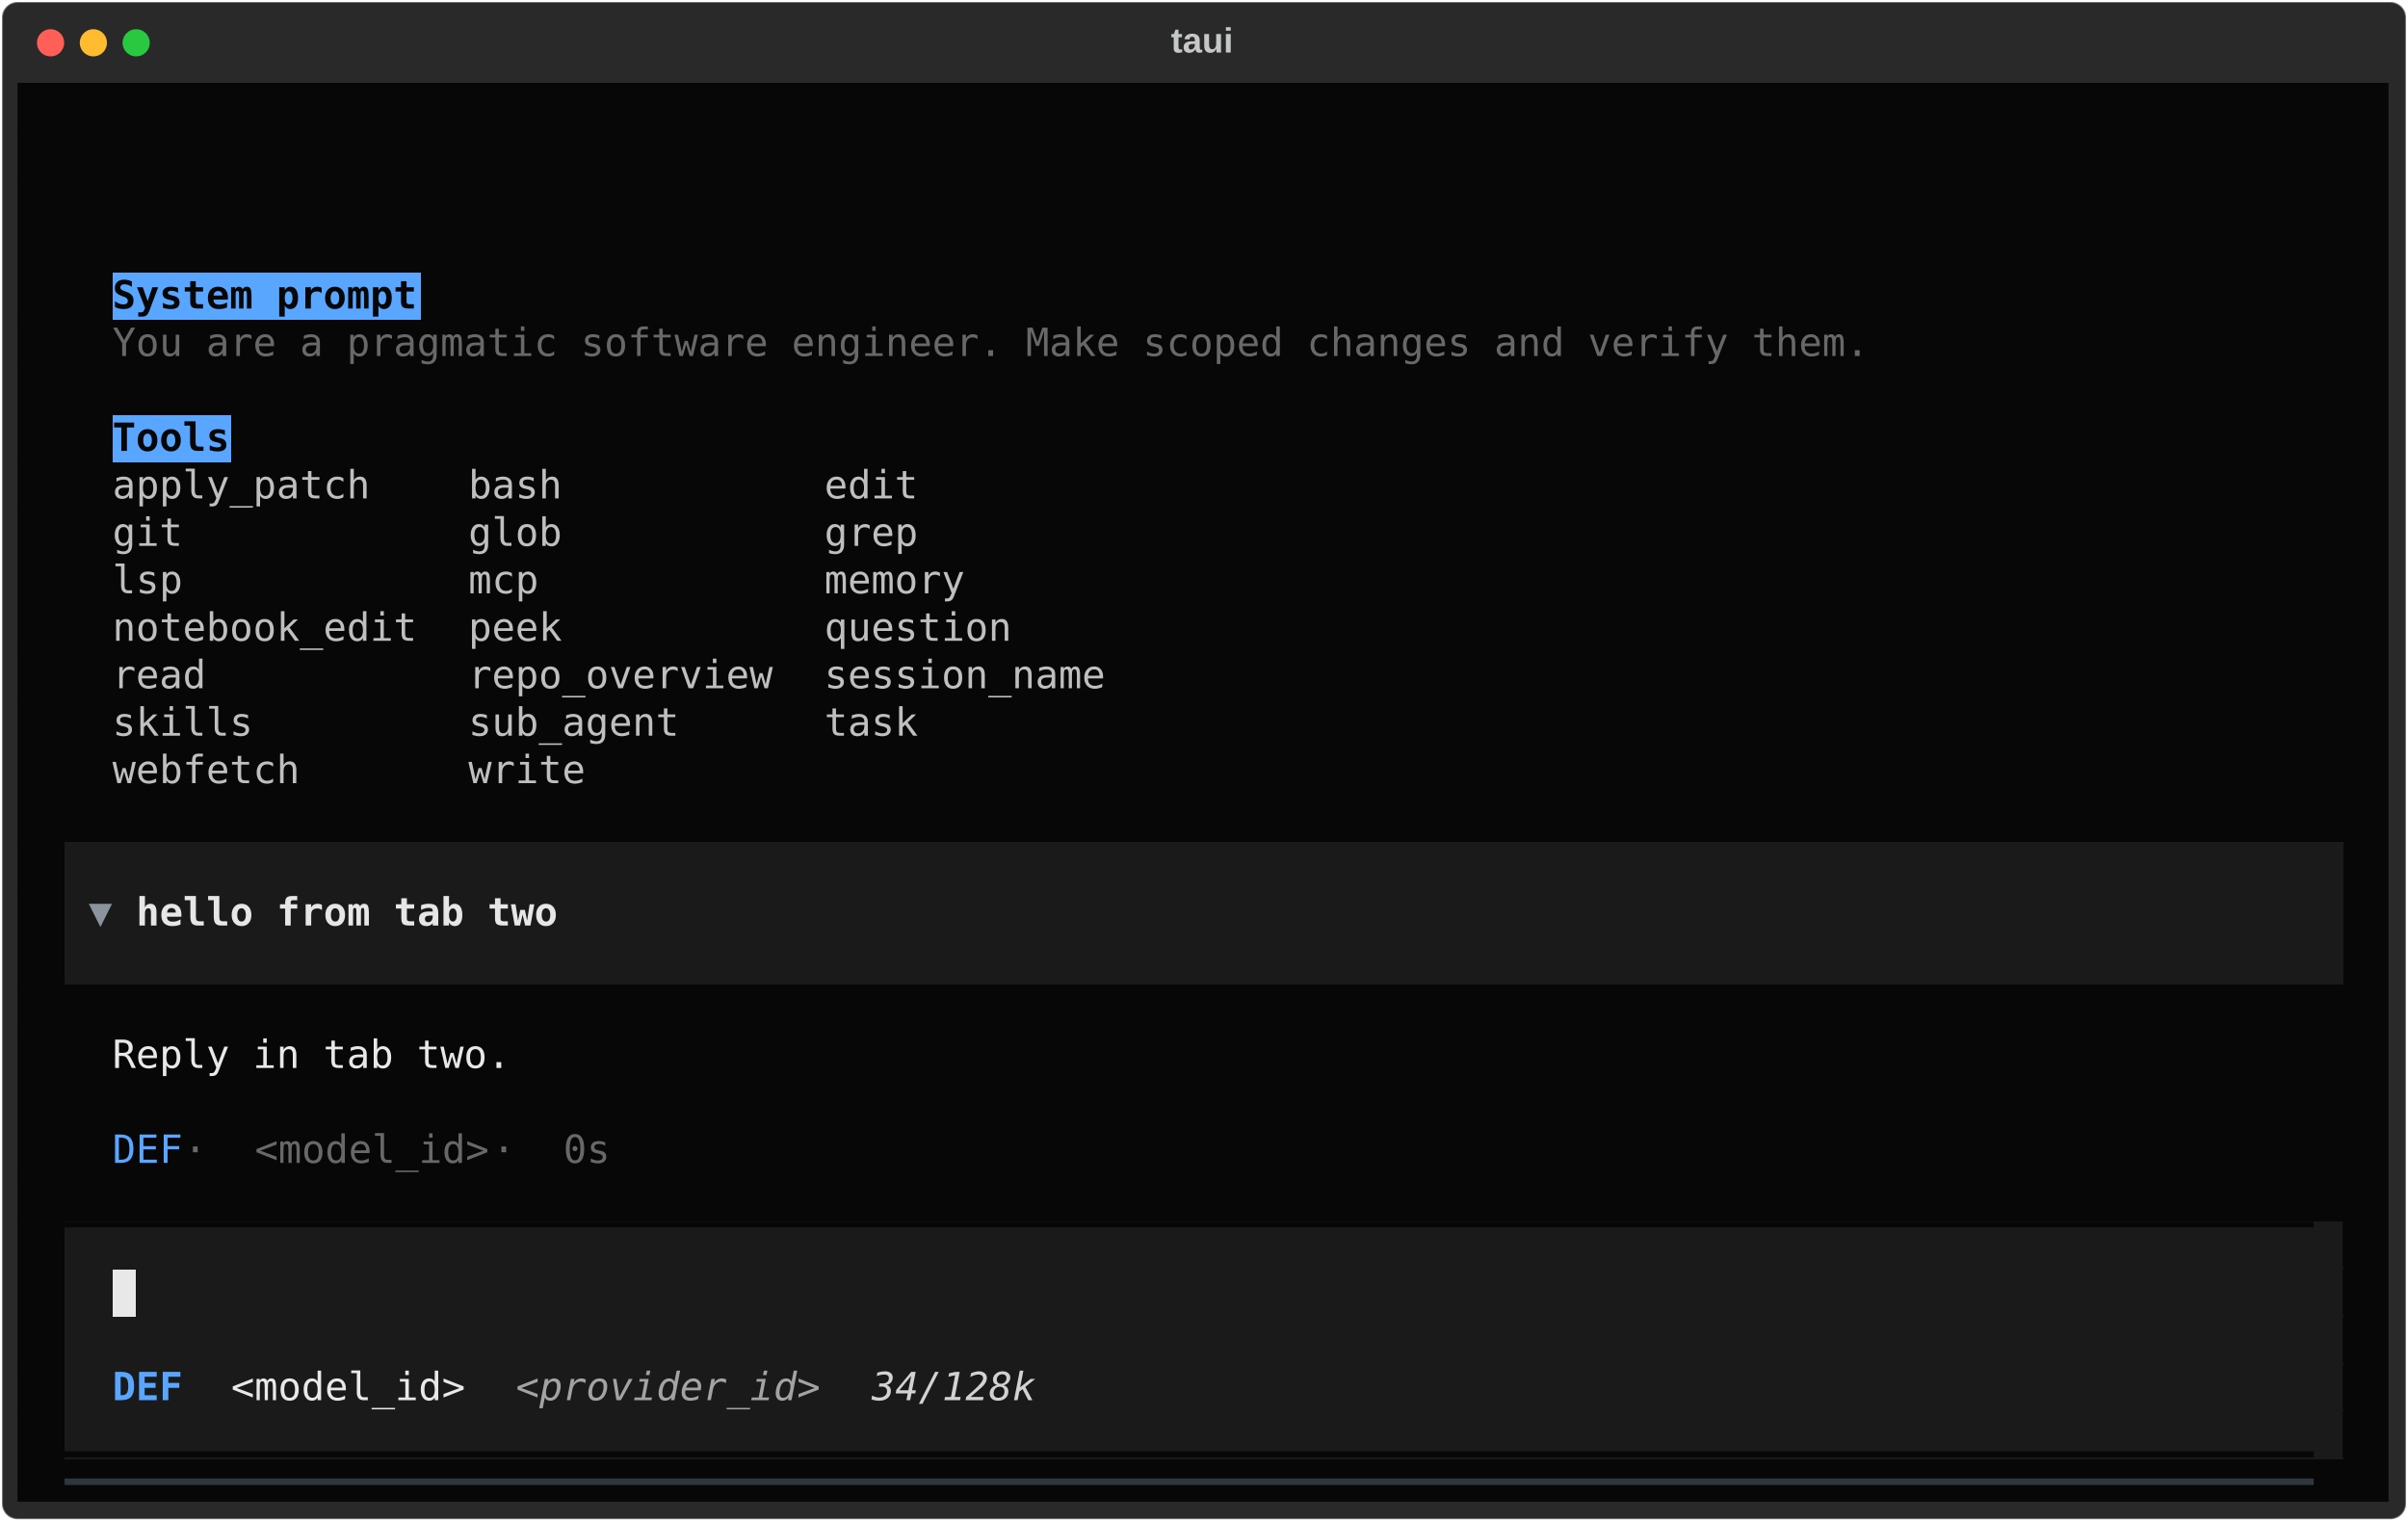
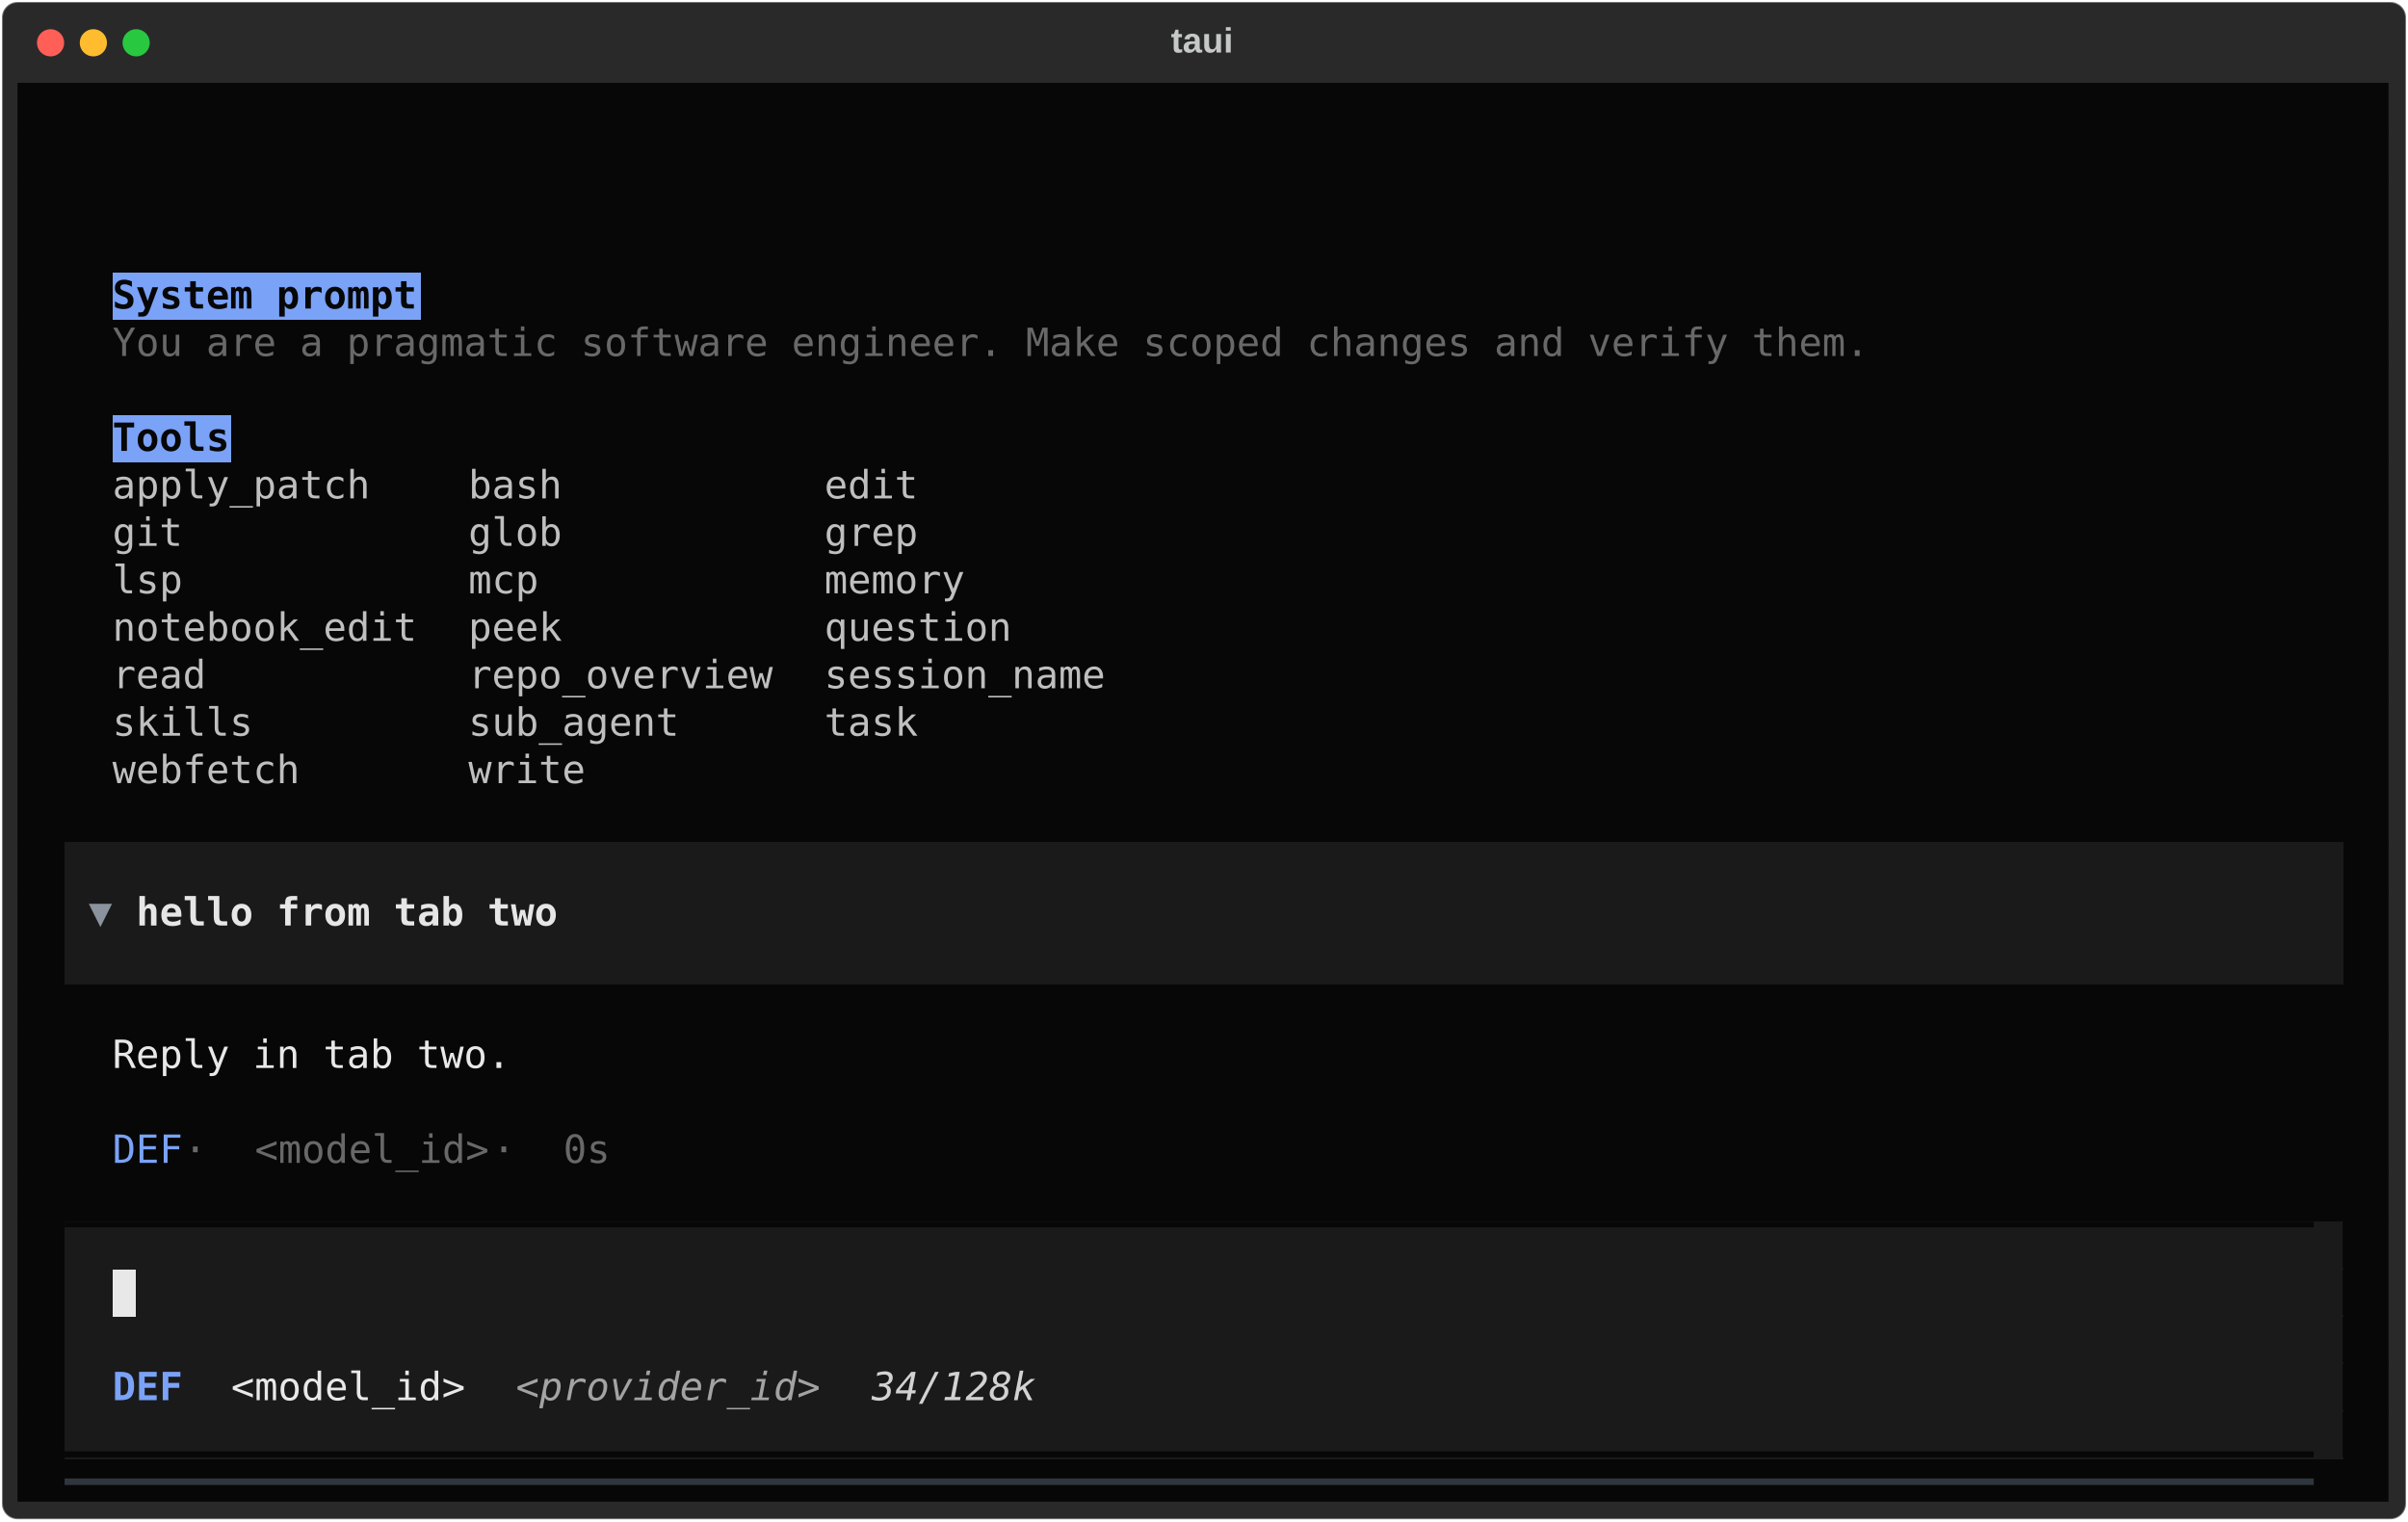
<svg xmlns="http://www.w3.org/2000/svg" class="rich-terminal" viewBox="0 0 1238 782.0">
  <style>

    @font-face {
        font-family: "Fira Code";
        src: local("FiraCode-Regular"),
                url("https://cdnjs.cloudflare.com/ajax/libs/firacode/6.2.0/woff2/FiraCode-Regular.woff2") format("woff2"),
                url("https://cdnjs.cloudflare.com/ajax/libs/firacode/6.2.0/woff/FiraCode-Regular.woff") format("woff");
        font-style: normal;
        font-weight: 400;
    }
    @font-face {
        font-family: "Fira Code";
        src: local("FiraCode-Bold"),
                url("https://cdnjs.cloudflare.com/ajax/libs/firacode/6.2.0/woff2/FiraCode-Bold.woff2") format("woff2"),
                url("https://cdnjs.cloudflare.com/ajax/libs/firacode/6.2.0/woff/FiraCode-Bold.woff") format("woff");
        font-style: bold;
        font-weight: 700;
    }

    .terminal-matrix {
        font-family: Fira Code, monospace;
        font-size: 20px;
        line-height: 24.4px;
        font-variant-east-asian: full-width;
    }

    .terminal-title {
        font-size: 18px;
        font-weight: bold;
        font-family: arial;
    }

    .terminal-r1 { fill: #c5c8c6 }
.terminal-r2 { fill: #070707;font-weight: bold }
.terminal-r3 { fill: #686868 }
.terminal-r4 { fill: #9b9b9b }
.terminal-r5 { fill: #bfbfbf }
.terminal-r6 { fill: #8b949e;font-weight: bold }
.terminal-r7 { fill: #e6e6e6;font-weight: bold }
.terminal-r8 { fill: #e8e8e8 }
- .terminal-r9 { fill: #58a6ff }
+ .terminal-r9 { fill: #7aa2f7 }
.terminal-r10 { fill: #070707 }
.terminal-r11 { fill: #e1e1e1 }
- .terminal-r12 { fill: #58a6ff;font-weight: bold }
+ .terminal-r12 { fill: #7aa2f7;font-weight: bold }
.terminal-r13 { fill: #a3a3a3;font-style: italic; }
.terminal-r14 { fill: #d2d2d2;font-style: italic; }
.terminal-r15 { fill: #30363d }
    </style>
  <defs>
    <clipPath id="terminal-clip-terminal">
      <rect x="0" y="0" width="1219.0" height="731.0" />
    </clipPath>
    <clipPath id="terminal-line-0">
      <rect x="0" y="1.5" width="1220" height="24.65" />
    </clipPath>
    <clipPath id="terminal-line-1">
      <rect x="0" y="25.9" width="1220" height="24.65" />
    </clipPath>
    <clipPath id="terminal-line-2">
      <rect x="0" y="50.3" width="1220" height="24.65" />
    </clipPath>
    <clipPath id="terminal-line-3">
      <rect x="0" y="74.7" width="1220" height="24.65" />
    </clipPath>
    <clipPath id="terminal-line-4">
      <rect x="0" y="99.1" width="1220" height="24.65" />
    </clipPath>
    <clipPath id="terminal-line-5">
      <rect x="0" y="123.5" width="1220" height="24.65" />
    </clipPath>
    <clipPath id="terminal-line-6">
      <rect x="0" y="147.9" width="1220" height="24.65" />
    </clipPath>
    <clipPath id="terminal-line-7">
      <rect x="0" y="172.3" width="1220" height="24.65" />
    </clipPath>
    <clipPath id="terminal-line-8">
      <rect x="0" y="196.7" width="1220" height="24.65" />
    </clipPath>
    <clipPath id="terminal-line-9">
      <rect x="0" y="221.1" width="1220" height="24.65" />
    </clipPath>
    <clipPath id="terminal-line-10">
      <rect x="0" y="245.5" width="1220" height="24.65" />
    </clipPath>
    <clipPath id="terminal-line-11">
      <rect x="0" y="269.9" width="1220" height="24.65" />
    </clipPath>
    <clipPath id="terminal-line-12">
      <rect x="0" y="294.3" width="1220" height="24.65" />
    </clipPath>
    <clipPath id="terminal-line-13">
      <rect x="0" y="318.7" width="1220" height="24.65" />
    </clipPath>
    <clipPath id="terminal-line-14">
      <rect x="0" y="343.1" width="1220" height="24.65" />
    </clipPath>
    <clipPath id="terminal-line-15">
      <rect x="0" y="367.5" width="1220" height="24.65" />
    </clipPath>
    <clipPath id="terminal-line-16">
      <rect x="0" y="391.9" width="1220" height="24.65" />
    </clipPath>
    <clipPath id="terminal-line-17">
      <rect x="0" y="416.3" width="1220" height="24.65" />
    </clipPath>
    <clipPath id="terminal-line-18">
      <rect x="0" y="440.7" width="1220" height="24.65" />
    </clipPath>
    <clipPath id="terminal-line-19">
      <rect x="0" y="465.1" width="1220" height="24.65" />
    </clipPath>
    <clipPath id="terminal-line-20">
      <rect x="0" y="489.5" width="1220" height="24.65" />
    </clipPath>
    <clipPath id="terminal-line-21">
      <rect x="0" y="513.9" width="1220" height="24.65" />
    </clipPath>
    <clipPath id="terminal-line-22">
      <rect x="0" y="538.3" width="1220" height="24.65" />
    </clipPath>
    <clipPath id="terminal-line-23">
      <rect x="0" y="562.7" width="1220" height="24.65" />
    </clipPath>
    <clipPath id="terminal-line-24">
      <rect x="0" y="587.1" width="1220" height="24.65" />
    </clipPath>
    <clipPath id="terminal-line-25">
      <rect x="0" y="611.5" width="1220" height="24.65" />
    </clipPath>
    <clipPath id="terminal-line-26">
      <rect x="0" y="635.9" width="1220" height="24.65" />
    </clipPath>
    <clipPath id="terminal-line-27">
      <rect x="0" y="660.3" width="1220" height="24.65" />
    </clipPath>
    <clipPath id="terminal-line-28">
      <rect x="0" y="684.7" width="1220" height="24.65" />
    </clipPath>
  </defs>
  <rect fill="#292929" stroke="rgba(255,255,255,0.35)" stroke-width="1" x="1" y="1" width="1236" height="780" rx="8" />
  <text class="terminal-title" fill="#c5c8c6" text-anchor="middle" x="618" y="27">taui</text>
  <g transform="translate(26,22)">
    <circle cx="0" cy="0" r="7" fill="#ff5f57" />
    <circle cx="22" cy="0" r="7" fill="#febc2e" />
    <circle cx="44" cy="0" r="7" fill="#28c840" />
  </g>
  <g transform="translate(9, 41)" clip-path="url(#terminal-clip-terminal)">
    <rect fill="#070707" x="0" y="1.5" width="1220" height="24.65" shape-rendering="crispEdges" />
    <rect fill="#070707" x="0" y="25.9" width="1220" height="24.65" shape-rendering="crispEdges" />
    <rect fill="#070707" x="0" y="50.3" width="1220" height="24.65" shape-rendering="crispEdges" />
    <rect fill="#070707" x="0" y="74.7" width="1220" height="24.65" shape-rendering="crispEdges" />
    <rect fill="#070707" x="0" y="99.1" width="48.8" height="24.65" shape-rendering="crispEdges" />
-     <rect fill="#58a6ff" x="48.8" y="99.1" width="158.6" height="24.65" shape-rendering="crispEdges" />
+     <rect fill="#7aa2f7" x="48.8" y="99.1" width="158.6" height="24.65" shape-rendering="crispEdges" />
    <rect fill="#070707" x="207.4" y="99.1" width="1012.6" height="24.65" shape-rendering="crispEdges" />
    <rect fill="#070707" x="0" y="123.5" width="48.8" height="24.65" shape-rendering="crispEdges" />
    <rect fill="#070707" x="48.8" y="123.5" width="915" height="24.65" shape-rendering="crispEdges" />
    <rect fill="#070707" x="963.8" y="123.5" width="256.2" height="24.65" shape-rendering="crispEdges" />
    <rect fill="#070707" x="0" y="147.9" width="48.8" height="24.65" shape-rendering="crispEdges" />
    <rect fill="#070707" x="48.8" y="147.9" width="0" height="24.65" shape-rendering="crispEdges" />
    <rect fill="#070707" x="48.8" y="147.9" width="1171.2" height="24.65" shape-rendering="crispEdges" />
    <rect fill="#070707" x="0" y="172.3" width="48.8" height="24.65" shape-rendering="crispEdges" />
-     <rect fill="#58a6ff" x="48.8" y="172.3" width="61" height="24.65" shape-rendering="crispEdges" />
+     <rect fill="#7aa2f7" x="48.8" y="172.3" width="61" height="24.65" shape-rendering="crispEdges" />
    <rect fill="#070707" x="109.8" y="172.3" width="1110.2" height="24.65" shape-rendering="crispEdges" />
    <rect fill="#070707" x="0" y="196.7" width="48.8" height="24.65" shape-rendering="crispEdges" />
    <rect fill="#070707" x="48.8" y="196.7" width="183" height="24.65" shape-rendering="crispEdges" />
    <rect fill="#070707" x="231.8" y="196.7" width="183" height="24.65" shape-rendering="crispEdges" />
    <rect fill="#070707" x="414.8" y="196.7" width="48.8" height="24.65" shape-rendering="crispEdges" />
    <rect fill="#070707" x="463.6" y="196.7" width="756.4" height="24.65" shape-rendering="crispEdges" />
    <rect fill="#070707" x="0" y="221.1" width="48.8" height="24.65" shape-rendering="crispEdges" />
    <rect fill="#070707" x="48.8" y="221.1" width="183" height="24.65" shape-rendering="crispEdges" />
    <rect fill="#070707" x="231.8" y="221.1" width="183" height="24.65" shape-rendering="crispEdges" />
    <rect fill="#070707" x="414.8" y="221.1" width="48.8" height="24.65" shape-rendering="crispEdges" />
    <rect fill="#070707" x="463.6" y="221.1" width="756.4" height="24.65" shape-rendering="crispEdges" />
    <rect fill="#070707" x="0" y="245.5" width="48.8" height="24.65" shape-rendering="crispEdges" />
    <rect fill="#070707" x="48.8" y="245.5" width="183" height="24.65" shape-rendering="crispEdges" />
    <rect fill="#070707" x="231.8" y="245.5" width="183" height="24.65" shape-rendering="crispEdges" />
    <rect fill="#070707" x="414.8" y="245.5" width="73.2" height="24.65" shape-rendering="crispEdges" />
    <rect fill="#070707" x="488" y="245.5" width="732" height="24.65" shape-rendering="crispEdges" />
    <rect fill="#070707" x="0" y="269.9" width="48.8" height="24.65" shape-rendering="crispEdges" />
    <rect fill="#070707" x="48.8" y="269.9" width="183" height="24.65" shape-rendering="crispEdges" />
    <rect fill="#070707" x="231.8" y="269.9" width="183" height="24.65" shape-rendering="crispEdges" />
    <rect fill="#070707" x="414.8" y="269.9" width="97.6" height="24.65" shape-rendering="crispEdges" />
    <rect fill="#070707" x="512.4" y="269.9" width="707.6" height="24.65" shape-rendering="crispEdges" />
    <rect fill="#070707" x="0" y="294.3" width="48.8" height="24.65" shape-rendering="crispEdges" />
    <rect fill="#070707" x="48.8" y="294.3" width="183" height="24.65" shape-rendering="crispEdges" />
    <rect fill="#070707" x="231.8" y="294.3" width="183" height="24.65" shape-rendering="crispEdges" />
    <rect fill="#070707" x="414.8" y="294.3" width="146.4" height="24.65" shape-rendering="crispEdges" />
    <rect fill="#070707" x="561.2" y="294.3" width="658.8" height="24.65" shape-rendering="crispEdges" />
    <rect fill="#070707" x="0" y="318.7" width="48.8" height="24.65" shape-rendering="crispEdges" />
    <rect fill="#070707" x="48.8" y="318.7" width="183" height="24.65" shape-rendering="crispEdges" />
    <rect fill="#070707" x="231.8" y="318.7" width="183" height="24.65" shape-rendering="crispEdges" />
    <rect fill="#070707" x="414.8" y="318.7" width="48.8" height="24.65" shape-rendering="crispEdges" />
    <rect fill="#070707" x="463.6" y="318.7" width="756.4" height="24.65" shape-rendering="crispEdges" />
    <rect fill="#070707" x="0" y="343.1" width="48.8" height="24.65" shape-rendering="crispEdges" />
    <rect fill="#070707" x="48.8" y="343.1" width="183" height="24.65" shape-rendering="crispEdges" />
    <rect fill="#070707" x="231.8" y="343.1" width="61" height="24.65" shape-rendering="crispEdges" />
    <rect fill="#070707" x="292.8" y="343.1" width="927.2" height="24.65" shape-rendering="crispEdges" />
    <rect fill="#070707" x="0" y="367.5" width="48.8" height="24.65" shape-rendering="crispEdges" />
    <rect fill="#070707" x="48.8" y="367.5" width="0" height="24.65" shape-rendering="crispEdges" />
    <rect fill="#070707" x="48.8" y="367.5" width="1171.2" height="24.65" shape-rendering="crispEdges" />
    <rect fill="#070707" x="0" y="391.9" width="24.4" height="24.65" shape-rendering="crispEdges" />
    <rect fill="#1a1a1a" x="24.4" y="391.9" width="1171.2" height="24.65" shape-rendering="crispEdges" />
    <rect fill="#070707" x="1195.6" y="391.9" width="24.4" height="24.65" shape-rendering="crispEdges" />
    <rect fill="#070707" x="0" y="416.3" width="24.4" height="24.65" shape-rendering="crispEdges" />
    <rect fill="#1a1a1a" x="24.4" y="416.3" width="12.2" height="24.65" shape-rendering="crispEdges" />
    <rect fill="#1a1a1a" x="36.6" y="416.3" width="12.2" height="24.65" shape-rendering="crispEdges" />
    <rect fill="#1a1a1a" x="48.8" y="416.3" width="12.2" height="24.65" shape-rendering="crispEdges" />
    <rect fill="#1a1a1a" x="61" y="416.3" width="219.6" height="24.65" shape-rendering="crispEdges" />
    <rect fill="#1a1a1a" x="280.6" y="416.3" width="915" height="24.65" shape-rendering="crispEdges" />
    <rect fill="#070707" x="1195.6" y="416.3" width="24.4" height="24.65" shape-rendering="crispEdges" />
    <rect fill="#070707" x="0" y="440.7" width="24.4" height="24.65" shape-rendering="crispEdges" />
    <rect fill="#1a1a1a" x="24.4" y="440.7" width="1171.2" height="24.65" shape-rendering="crispEdges" />
    <rect fill="#070707" x="1195.6" y="440.7" width="24.4" height="24.65" shape-rendering="crispEdges" />
    <rect fill="#070707" x="0" y="465.1" width="1220" height="24.65" shape-rendering="crispEdges" />
    <rect fill="#070707" x="0" y="489.5" width="48.8" height="24.65" shape-rendering="crispEdges" />
    <rect fill="#070707" x="48.8" y="489.5" width="207.4" height="24.65" shape-rendering="crispEdges" />
    <rect fill="#070707" x="256.2" y="489.5" width="963.8" height="24.65" shape-rendering="crispEdges" />
    <rect fill="#070707" x="0" y="513.9" width="1220" height="24.65" shape-rendering="crispEdges" />
    <rect fill="#070707" x="0" y="538.3" width="48.8" height="24.65" shape-rendering="crispEdges" />
    <rect fill="#070707" x="48.8" y="538.3" width="36.6" height="24.65" shape-rendering="crispEdges" />
    <rect fill="#070707" x="85.4" y="538.3" width="36.6" height="24.65" shape-rendering="crispEdges" />
    <rect fill="#070707" x="122" y="538.3" width="122" height="24.65" shape-rendering="crispEdges" />
    <rect fill="#070707" x="244" y="538.3" width="36.6" height="24.65" shape-rendering="crispEdges" />
    <rect fill="#070707" x="280.6" y="538.3" width="24.4" height="24.65" shape-rendering="crispEdges" />
    <rect fill="#070707" x="305" y="538.3" width="915" height="24.65" shape-rendering="crispEdges" />
    <rect fill="#070707" x="0" y="562.7" width="1220" height="24.65" shape-rendering="crispEdges" />
    <rect fill="#070707" x="0" y="587.1" width="12.2" height="24.65" shape-rendering="crispEdges" />
    <rect fill="#070707" x="12.2" y="587.1" width="12.2" height="24.65" shape-rendering="crispEdges" />
    <rect fill="#1a1a1a" x="24.4" y="587.1" width="1171.2" height="24.65" shape-rendering="crispEdges" />
    <rect fill="#070707" x="1195.6" y="587.1" width="12.2" height="24.65" shape-rendering="crispEdges" />
    <rect fill="#070707" x="1207.8" y="587.1" width="12.2" height="24.65" shape-rendering="crispEdges" />
    <rect fill="#070707" x="0" y="611.5" width="12.2" height="24.65" shape-rendering="crispEdges" />
    <rect fill="#070707" x="12.2" y="611.5" width="12.2" height="24.65" shape-rendering="crispEdges" />
    <rect fill="#1a1a1a" x="24.4" y="611.5" width="24.4" height="24.65" shape-rendering="crispEdges" />
    <rect fill="#e8e8e8" x="48.8" y="611.5" width="12.2" height="24.65" shape-rendering="crispEdges" />
    <rect fill="#1a1a1a" x="61" y="611.5" width="1110.2" height="24.65" shape-rendering="crispEdges" />
    <rect fill="#1a1a1a" x="1171.2" y="611.5" width="24.4" height="24.65" shape-rendering="crispEdges" />
    <rect fill="#070707" x="1195.6" y="611.5" width="12.2" height="24.65" shape-rendering="crispEdges" />
    <rect fill="#070707" x="1207.8" y="611.5" width="12.2" height="24.65" shape-rendering="crispEdges" />
    <rect fill="#070707" x="0" y="635.9" width="12.2" height="24.65" shape-rendering="crispEdges" />
    <rect fill="#070707" x="12.2" y="635.9" width="12.2" height="24.65" shape-rendering="crispEdges" />
    <rect fill="#1a1a1a" x="24.4" y="635.9" width="1171.2" height="24.65" shape-rendering="crispEdges" />
    <rect fill="#070707" x="1195.6" y="635.9" width="12.2" height="24.65" shape-rendering="crispEdges" />
    <rect fill="#070707" x="1207.8" y="635.9" width="12.2" height="24.65" shape-rendering="crispEdges" />
    <rect fill="#070707" x="0" y="660.3" width="12.2" height="24.65" shape-rendering="crispEdges" />
    <rect fill="#070707" x="12.2" y="660.3" width="12.2" height="24.65" shape-rendering="crispEdges" />
    <rect fill="#1a1a1a" x="24.4" y="660.3" width="24.4" height="24.65" shape-rendering="crispEdges" />
    <rect fill="#1a1a1a" x="48.8" y="660.3" width="36.6" height="24.65" shape-rendering="crispEdges" />
    <rect fill="#1a1a1a" x="85.4" y="660.3" width="24.4" height="24.65" shape-rendering="crispEdges" />
    <rect fill="#1a1a1a" x="109.8" y="660.3" width="122" height="24.65" shape-rendering="crispEdges" />
    <rect fill="#1a1a1a" x="231.8" y="660.3" width="24.4" height="24.65" shape-rendering="crispEdges" />
    <rect fill="#1a1a1a" x="256.2" y="660.3" width="158.6" height="24.65" shape-rendering="crispEdges" />
    <rect fill="#1a1a1a" x="414.8" y="660.3" width="24.4" height="24.65" shape-rendering="crispEdges" />
    <rect fill="#1a1a1a" x="439.2" y="660.3" width="85.4" height="24.65" shape-rendering="crispEdges" />
    <rect fill="#1a1a1a" x="524.6" y="660.3" width="671" height="24.65" shape-rendering="crispEdges" />
    <rect fill="#070707" x="1195.6" y="660.3" width="12.2" height="24.65" shape-rendering="crispEdges" />
    <rect fill="#070707" x="1207.8" y="660.3" width="12.2" height="24.65" shape-rendering="crispEdges" />
    <rect fill="#070707" x="0" y="684.7" width="12.2" height="24.65" shape-rendering="crispEdges" />
    <rect fill="#070707" x="12.2" y="684.7" width="12.2" height="24.65" shape-rendering="crispEdges" />
    <rect fill="#1a1a1a" x="24.4" y="684.7" width="1171.2" height="24.65" shape-rendering="crispEdges" />
    <rect fill="#070707" x="1195.6" y="684.7" width="12.2" height="24.65" shape-rendering="crispEdges" />
    <rect fill="#070707" x="1207.8" y="684.7" width="12.2" height="24.65" shape-rendering="crispEdges" />
    <rect fill="#070707" x="0" y="709.1" width="24.4" height="24.65" shape-rendering="crispEdges" />
    <rect fill="#070707" x="24.4" y="709.1" width="1171.2" height="24.65" shape-rendering="crispEdges" />
    <rect fill="#070707" x="1195.6" y="709.1" width="24.4" height="24.65" shape-rendering="crispEdges" />
    <g class="terminal-matrix">
      <text class="terminal-r1" x="1220" y="20" textLength="12.2" clip-path="url(#terminal-line-0)">
</text>
      <text class="terminal-r1" x="1220" y="44.4" textLength="12.2" clip-path="url(#terminal-line-1)">
</text>
      <text class="terminal-r1" x="1220" y="68.8" textLength="12.2" clip-path="url(#terminal-line-2)">
</text>
      <text class="terminal-r1" x="1220" y="93.2" textLength="12.2" clip-path="url(#terminal-line-3)">
</text>
      <text class="terminal-r2" x="48.8" y="117.6" textLength="158.6" clip-path="url(#terminal-line-4)">System prompt</text>
      <text class="terminal-r1" x="1220" y="117.6" textLength="12.2" clip-path="url(#terminal-line-4)">
</text>
      <text class="terminal-r3" x="48.8" y="142" textLength="915" clip-path="url(#terminal-line-5)">You are a pragmatic software engineer. Make scoped changes and verify them.</text>
      <text class="terminal-r1" x="1220" y="142" textLength="12.2" clip-path="url(#terminal-line-5)">
</text>
      <text class="terminal-r1" x="1220" y="166.4" textLength="12.2" clip-path="url(#terminal-line-6)">
</text>
      <text class="terminal-r2" x="48.8" y="190.8" textLength="61" clip-path="url(#terminal-line-7)">Tools</text>
      <text class="terminal-r1" x="1220" y="190.8" textLength="12.2" clip-path="url(#terminal-line-7)">
</text>
      <text class="terminal-r5" x="48.8" y="215.2" textLength="183" clip-path="url(#terminal-line-8)">apply_patch    </text>
      <text class="terminal-r5" x="231.8" y="215.2" textLength="183" clip-path="url(#terminal-line-8)">bash           </text>
      <text class="terminal-r5" x="414.8" y="215.2" textLength="48.8" clip-path="url(#terminal-line-8)">edit</text>
      <text class="terminal-r1" x="1220" y="215.2" textLength="12.2" clip-path="url(#terminal-line-8)">
</text>
      <text class="terminal-r5" x="48.8" y="239.6" textLength="183" clip-path="url(#terminal-line-9)">git            </text>
      <text class="terminal-r5" x="231.8" y="239.6" textLength="183" clip-path="url(#terminal-line-9)">glob           </text>
      <text class="terminal-r5" x="414.8" y="239.6" textLength="48.8" clip-path="url(#terminal-line-9)">grep</text>
      <text class="terminal-r1" x="1220" y="239.6" textLength="12.2" clip-path="url(#terminal-line-9)">
</text>
      <text class="terminal-r5" x="48.8" y="264" textLength="183" clip-path="url(#terminal-line-10)">lsp            </text>
      <text class="terminal-r5" x="231.8" y="264" textLength="183" clip-path="url(#terminal-line-10)">mcp            </text>
      <text class="terminal-r5" x="414.8" y="264" textLength="73.2" clip-path="url(#terminal-line-10)">memory</text>
      <text class="terminal-r1" x="1220" y="264" textLength="12.2" clip-path="url(#terminal-line-10)">
</text>
      <text class="terminal-r5" x="48.8" y="288.4" textLength="183" clip-path="url(#terminal-line-11)">notebook_edit  </text>
      <text class="terminal-r5" x="231.8" y="288.4" textLength="183" clip-path="url(#terminal-line-11)">peek           </text>
      <text class="terminal-r5" x="414.8" y="288.4" textLength="97.6" clip-path="url(#terminal-line-11)">question</text>
      <text class="terminal-r1" x="1220" y="288.4" textLength="12.2" clip-path="url(#terminal-line-11)">
</text>
      <text class="terminal-r5" x="48.8" y="312.8" textLength="183" clip-path="url(#terminal-line-12)">read           </text>
      <text class="terminal-r5" x="231.8" y="312.8" textLength="183" clip-path="url(#terminal-line-12)">repo_overview  </text>
      <text class="terminal-r5" x="414.8" y="312.8" textLength="146.4" clip-path="url(#terminal-line-12)">session_name</text>
      <text class="terminal-r1" x="1220" y="312.8" textLength="12.2" clip-path="url(#terminal-line-12)">
</text>
      <text class="terminal-r5" x="48.8" y="337.2" textLength="183" clip-path="url(#terminal-line-13)">skills         </text>
      <text class="terminal-r5" x="231.8" y="337.2" textLength="183" clip-path="url(#terminal-line-13)">sub_agent      </text>
      <text class="terminal-r5" x="414.8" y="337.2" textLength="48.8" clip-path="url(#terminal-line-13)">task</text>
      <text class="terminal-r1" x="1220" y="337.2" textLength="12.2" clip-path="url(#terminal-line-13)">
</text>
      <text class="terminal-r5" x="48.8" y="361.6" textLength="183" clip-path="url(#terminal-line-14)">webfetch       </text>
      <text class="terminal-r5" x="231.8" y="361.6" textLength="61" clip-path="url(#terminal-line-14)">write</text>
      <text class="terminal-r1" x="1220" y="361.6" textLength="12.2" clip-path="url(#terminal-line-14)">
</text>
      <text class="terminal-r1" x="1220" y="386" textLength="12.2" clip-path="url(#terminal-line-15)">
</text>
      <text class="terminal-r1" x="1220" y="410.4" textLength="12.2" clip-path="url(#terminal-line-16)">
</text>
      <text class="terminal-r6" x="36.6" y="434.8" textLength="12.2" clip-path="url(#terminal-line-17)">▼</text>
      <text class="terminal-r7" x="61" y="434.8" textLength="219.6" clip-path="url(#terminal-line-17)">hello from tab two</text>
      <text class="terminal-r1" x="1220" y="434.8" textLength="12.2" clip-path="url(#terminal-line-17)">
</text>
      <text class="terminal-r1" x="1220" y="459.2" textLength="12.2" clip-path="url(#terminal-line-18)">
</text>
      <text class="terminal-r1" x="1220" y="483.6" textLength="12.2" clip-path="url(#terminal-line-19)">
</text>
      <text class="terminal-r8" x="48.8" y="508" textLength="207.4" clip-path="url(#terminal-line-20)">Reply in tab two.</text>
      <text class="terminal-r1" x="1220" y="508" textLength="12.2" clip-path="url(#terminal-line-20)">
</text>
      <text class="terminal-r1" x="1220" y="532.4" textLength="12.2" clip-path="url(#terminal-line-21)">
</text>
      <text class="terminal-r9" x="48.8" y="556.8" textLength="36.6" clip-path="url(#terminal-line-22)">DEF</text>
      <text class="terminal-r3" x="85.4" y="556.8" textLength="36.6" clip-path="url(#terminal-line-22)"> · </text>
      <text class="terminal-r3" x="122" y="556.8" textLength="122" clip-path="url(#terminal-line-22)">&lt;model_id&gt;</text>
      <text class="terminal-r3" x="244" y="556.8" textLength="36.6" clip-path="url(#terminal-line-22)"> · </text>
      <text class="terminal-r3" x="280.6" y="556.8" textLength="24.4" clip-path="url(#terminal-line-22)">0s</text>
      <text class="terminal-r1" x="1220" y="556.8" textLength="12.2" clip-path="url(#terminal-line-22)">
</text>
      <text class="terminal-r1" x="1220" y="581.2" textLength="12.2" clip-path="url(#terminal-line-23)">
</text>
      <text class="terminal-r10" x="12.2" y="605.6" textLength="12.2" clip-path="url(#terminal-line-24)">▊</text>
      <text class="terminal-r10" x="24.4" y="605.6" textLength="1171.2" clip-path="url(#terminal-line-24)">▔▔▔▔▔▔▔▔▔▔▔▔▔▔▔▔▔▔▔▔▔▔▔▔▔▔▔▔▔▔▔▔▔▔▔▔▔▔▔▔▔▔▔▔▔▔▔▔▔▔▔▔▔▔▔▔▔▔▔▔▔▔▔▔▔▔▔▔▔▔▔▔▔▔▔▔▔▔▔▔▔▔▔▔▔▔▔▔▔▔▔▔▔▔▔▔</text>
      <text class="terminal-r10" x="1195.6" y="605.6" textLength="12.2" clip-path="url(#terminal-line-24)">▎</text>
      <text class="terminal-r1" x="1220" y="605.6" textLength="12.2" clip-path="url(#terminal-line-24)">
</text>
      <text class="terminal-r10" x="12.2" y="630" textLength="12.2" clip-path="url(#terminal-line-25)">▊</text>
      <text class="terminal-r10" x="1195.6" y="630" textLength="12.2" clip-path="url(#terminal-line-25)">▎</text>
      <text class="terminal-r1" x="1220" y="630" textLength="12.2" clip-path="url(#terminal-line-25)">
</text>
      <text class="terminal-r10" x="12.2" y="654.4" textLength="12.2" clip-path="url(#terminal-line-26)">▊</text>
      <text class="terminal-r10" x="1195.6" y="654.4" textLength="12.2" clip-path="url(#terminal-line-26)">▎</text>
      <text class="terminal-r1" x="1220" y="654.4" textLength="12.2" clip-path="url(#terminal-line-26)">
</text>
      <text class="terminal-r10" x="12.2" y="678.8" textLength="12.2" clip-path="url(#terminal-line-27)">▊</text>
      <text class="terminal-r12" x="48.8" y="678.8" textLength="36.6" clip-path="url(#terminal-line-27)">DEF</text>
      <text class="terminal-r8" x="109.8" y="678.8" textLength="122" clip-path="url(#terminal-line-27)">&lt;model_id&gt;</text>
      <text class="terminal-r13" x="256.2" y="678.8" textLength="158.6" clip-path="url(#terminal-line-27)">&lt;provider_id&gt;</text>
      <text class="terminal-r14" x="439.2" y="678.8" textLength="85.4" clip-path="url(#terminal-line-27)">34/128k</text>
      <text class="terminal-r10" x="1195.6" y="678.8" textLength="12.2" clip-path="url(#terminal-line-27)">▎</text>
      <text class="terminal-r1" x="1220" y="678.8" textLength="12.2" clip-path="url(#terminal-line-27)">
</text>
      <text class="terminal-r10" x="12.2" y="703.2" textLength="12.2" clip-path="url(#terminal-line-28)">▊</text>
      <text class="terminal-r10" x="24.4" y="703.2" textLength="1171.2" clip-path="url(#terminal-line-28)">▁▁▁▁▁▁▁▁▁▁▁▁▁▁▁▁▁▁▁▁▁▁▁▁▁▁▁▁▁▁▁▁▁▁▁▁▁▁▁▁▁▁▁▁▁▁▁▁▁▁▁▁▁▁▁▁▁▁▁▁▁▁▁▁▁▁▁▁▁▁▁▁▁▁▁▁▁▁▁▁▁▁▁▁▁▁▁▁▁▁▁▁▁▁▁▁</text>
      <text class="terminal-r10" x="1195.6" y="703.2" textLength="12.2" clip-path="url(#terminal-line-28)">▎</text>
      <text class="terminal-r1" x="1220" y="703.2" textLength="12.2" clip-path="url(#terminal-line-28)">
</text>
      <text class="terminal-r15" x="24.4" y="727.6" textLength="1171.2" clip-path="url(#terminal-line-29)">━━━━━━━━━━━━━━━━━━━━━━━━━━━━━━━━━━━━━━━━━━━━━━━━━━━━━━━━━━━━━━━━━━━━━━━━━━━━━━━━━━━━━━━━━━━━━━━━</text>
    </g>
  </g>
</svg>
